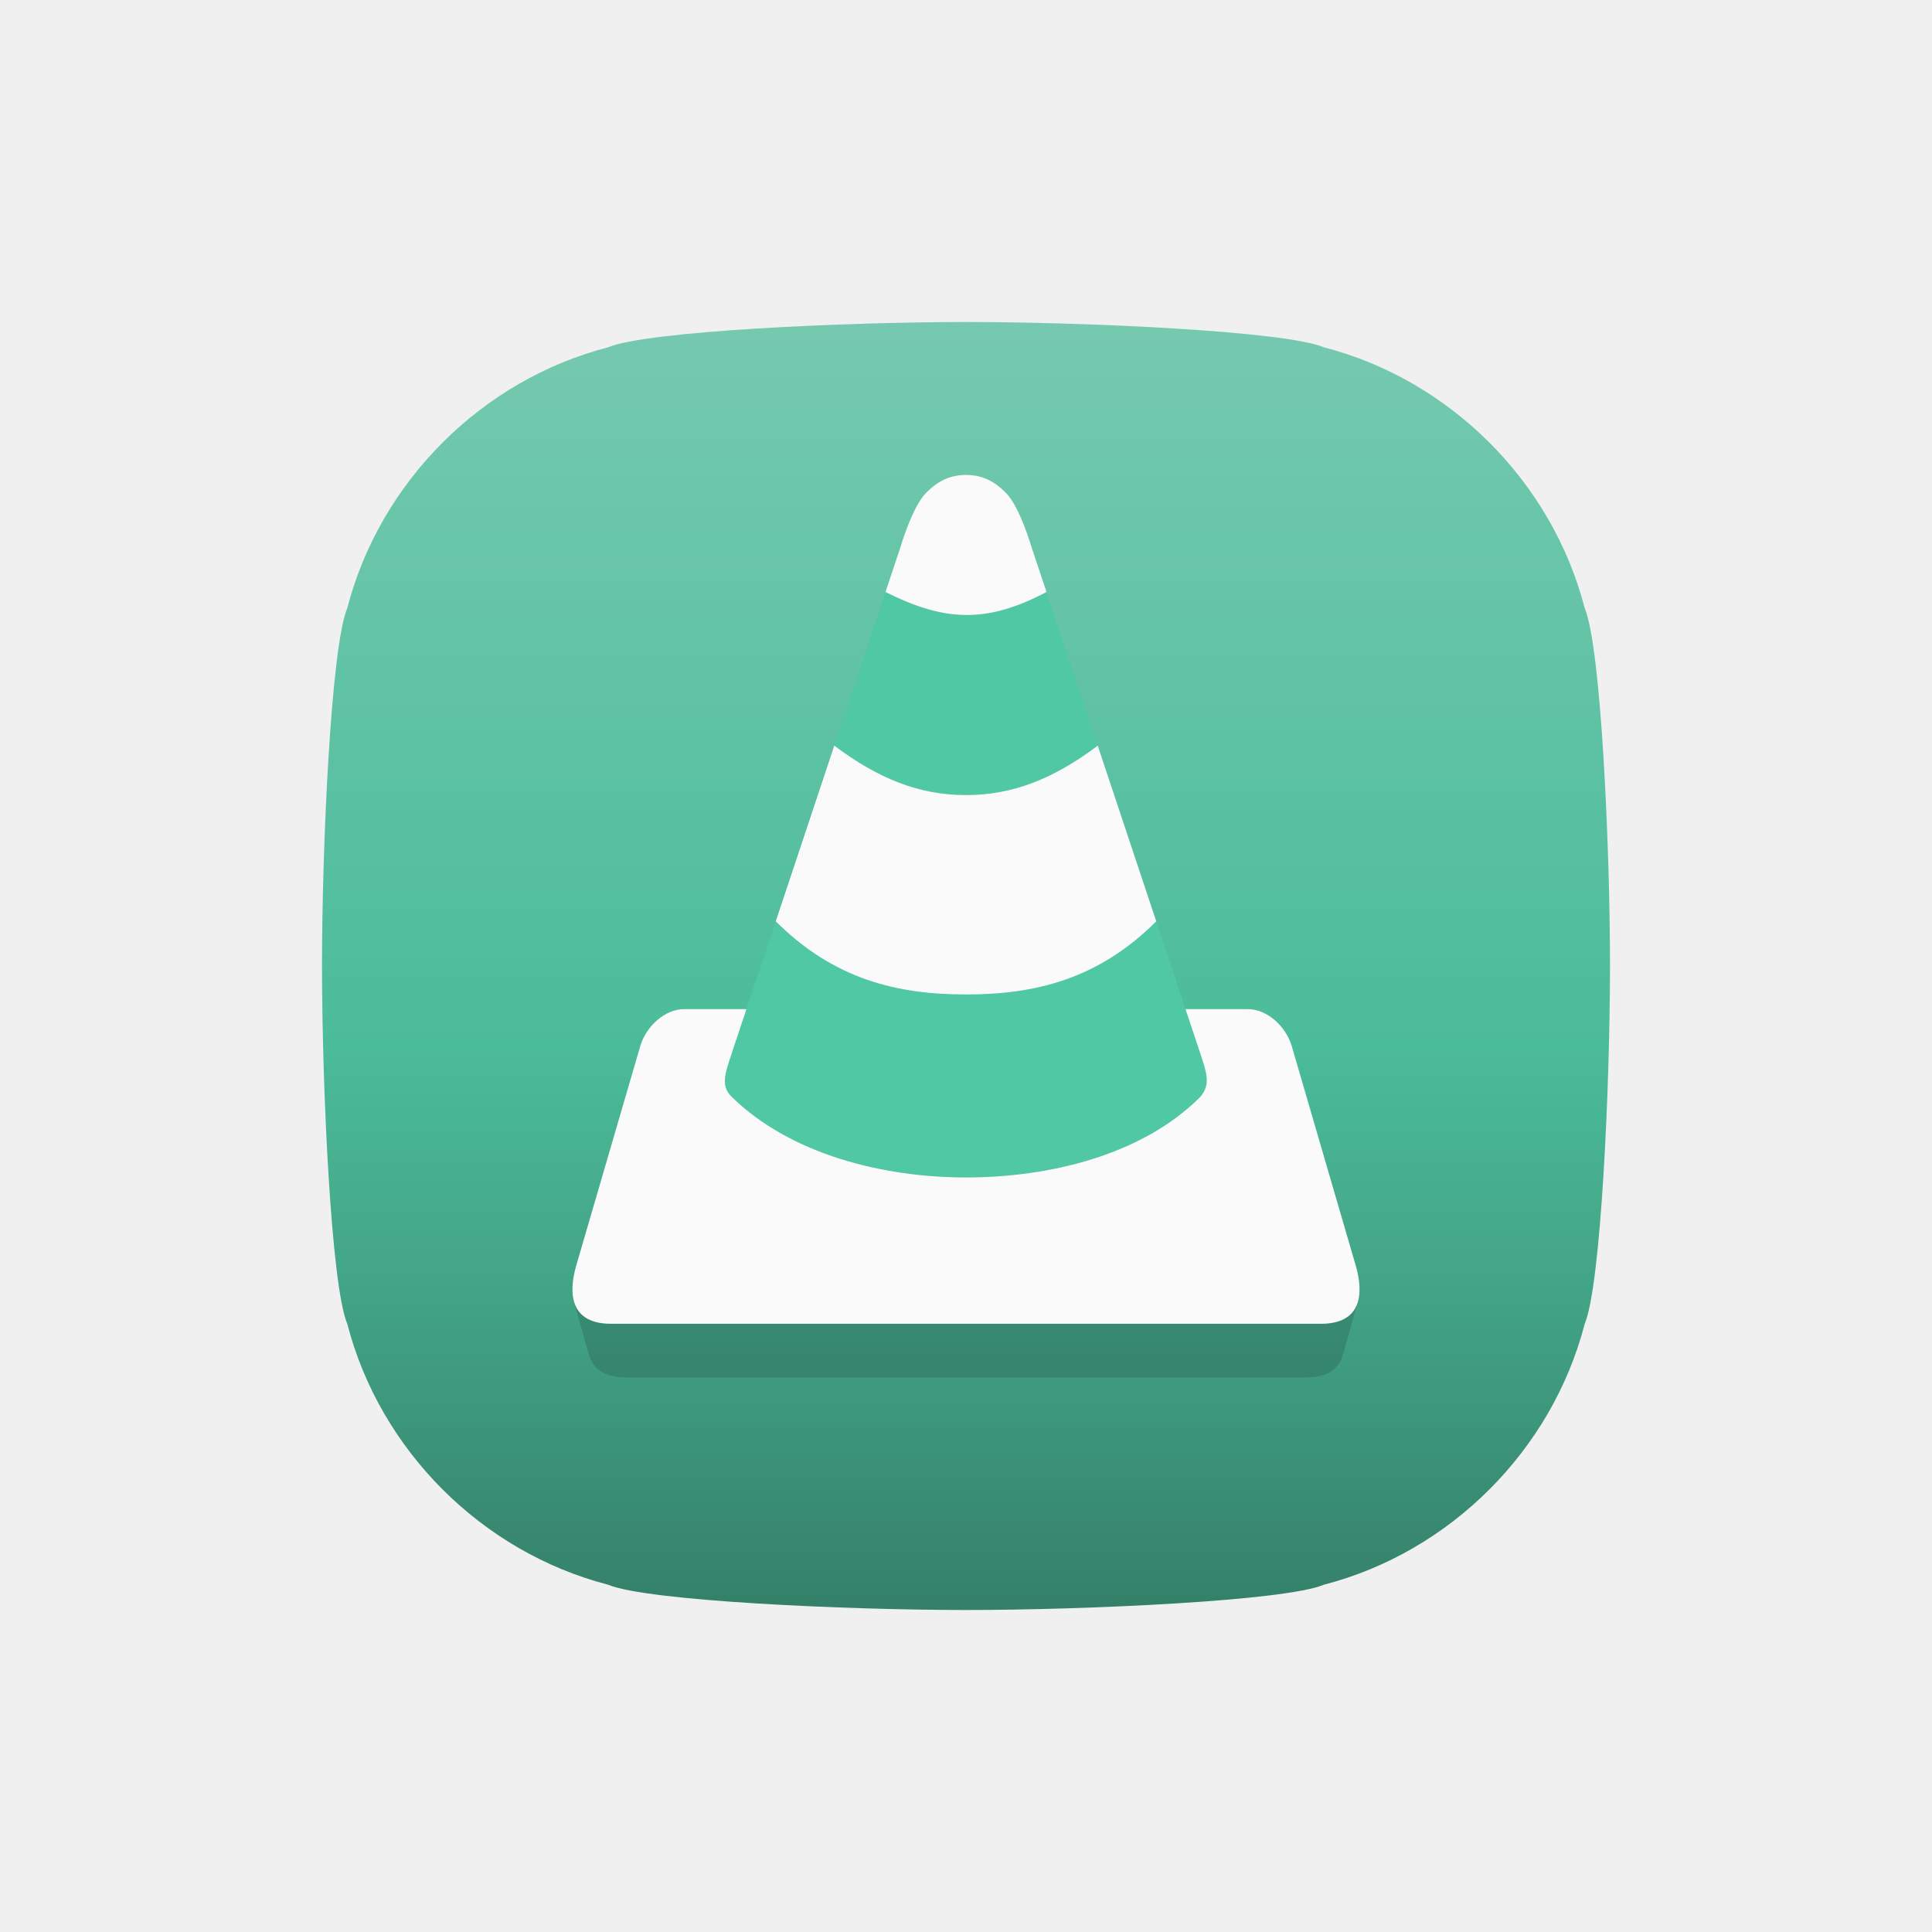
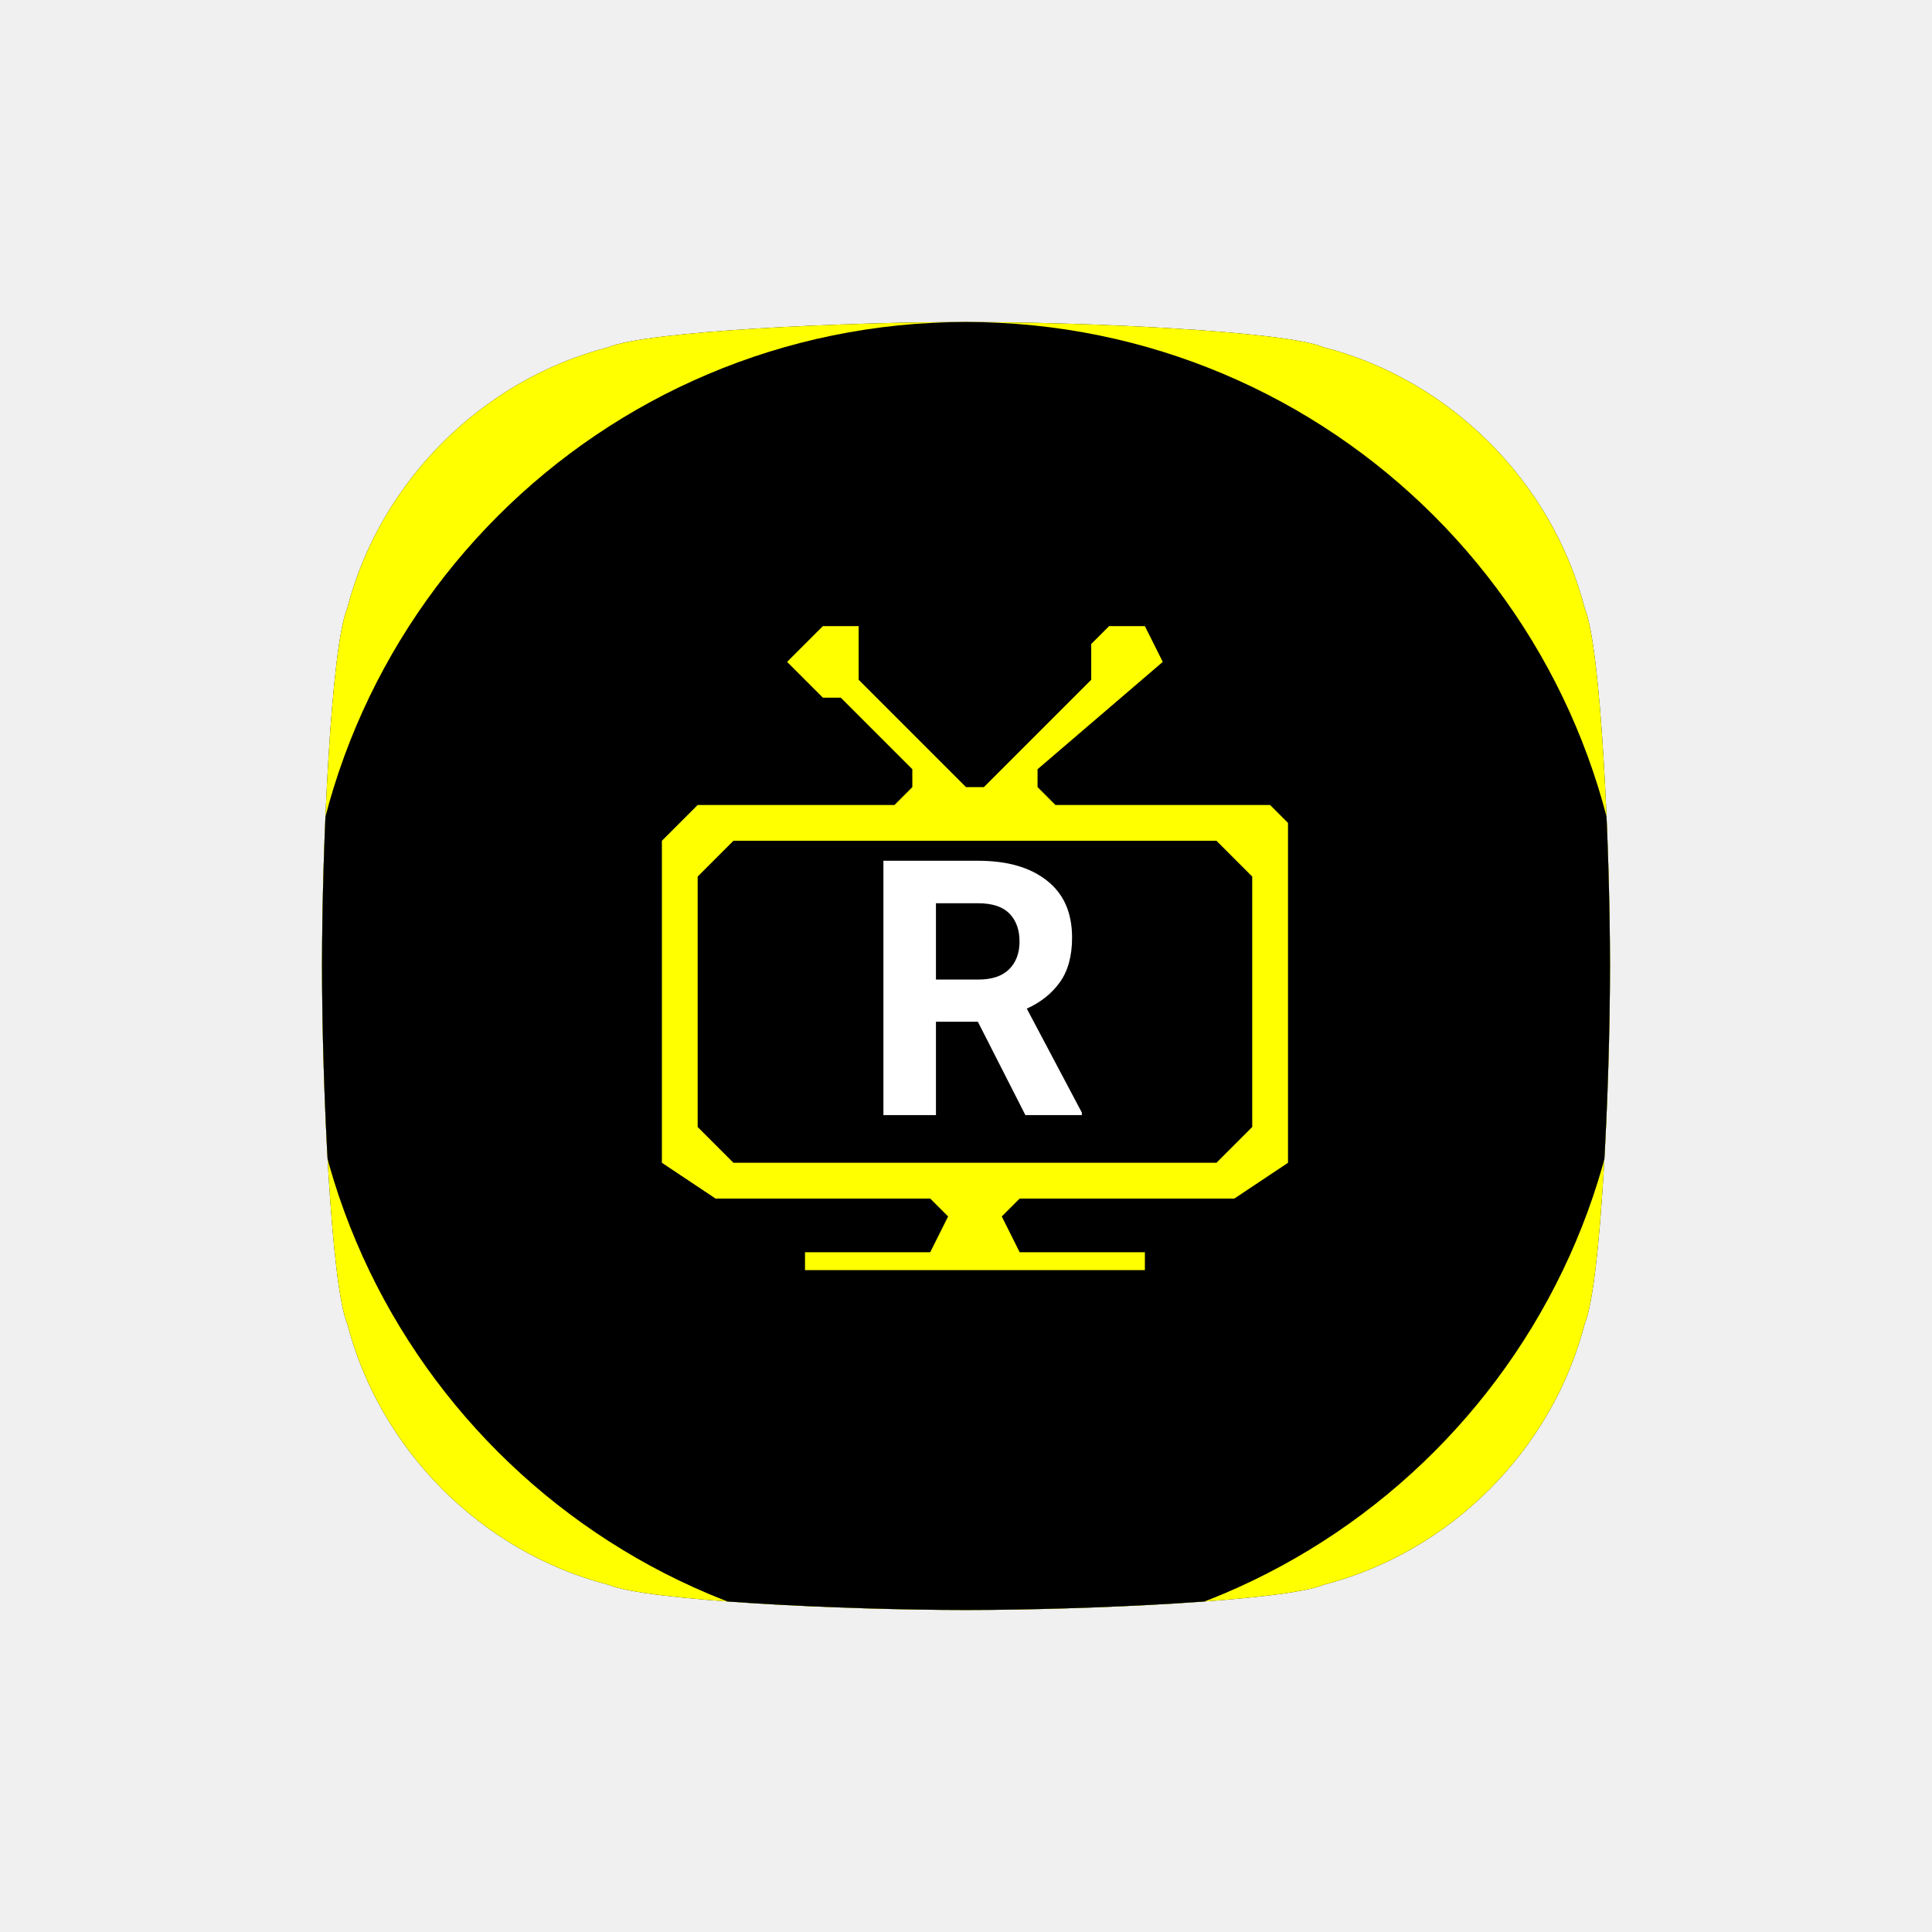
- <svg xmlns="http://www.w3.org/2000/svg" xmlns:xlink="http://www.w3.org/1999/xlink" width="108.0px" height="108.0px" viewBox="0 0 108.0 108.0" version="1.1" id="SVGRoot">
-   <defs id="defs1600">
-     <linearGradient id="linearGradient2208-3">
-       <stop style="stop-color:#91dcc5;stop-opacity:1" offset="0" id="stop2234" />
-       <stop style="stop-color:#50c8a3;stop-opacity:1" offset="0.54" id="stop2263" />
-       <stop style="stop-color:#42a385;stop-opacity:1" offset="0.72" id="stop2265" />
-       <stop style="stop-color:#26604e;stop-opacity:1" offset="1" id="stop2236" />
-     </linearGradient>
-     <linearGradient xlink:href="#linearGradient2208-3" id="linearGradient2273" gradientUnits="userSpaceOnUse" gradientTransform="translate(-108,-108)" x1="54" y1="108" x2="54" y2="0" />
-     <clipPath clipPathUnits="userSpaceOnUse" id="clipPath1024">
-       <path d="m 88.585,74.007 c -0.911,3.528 -2.791,6.717 -5.326,9.253 -2.535,2.534 -5.724,4.415 -9.253,5.326 C 71.853,89.496 60.685,90 54,90 47.314,90 36.147,89.496 33.993,88.586 30.465,87.675 27.275,85.794 24.74,83.26 22.206,80.724 20.325,77.535 19.414,74.007 18.503,71.853 18,60.686 18,54 18,47.315 18.503,36.147 19.414,33.994 20.325,30.465 22.206,27.276 24.74,24.741 c 2.535,-2.535 5.725,-4.416 9.253,-5.326 C 36.147,18.504 47.314,18 54,18 c 6.685,1.2e-5 17.853,0.504 20.006,1.415 3.529,0.91 6.718,2.791 9.253,5.326 2.535,2.535 4.415,5.724 5.326,9.253 C 89.496,36.147 90,47.315 90,54 c 1e-5,6.686 -0.504,17.853 -1.415,20.007" style="fill:#333333;fill-opacity:1;fill-rule:evenodd;stroke:none;stroke-width:1" id="path1026" />
+ <svg xmlns="http://www.w3.org/2000/svg" width="108.0px" height="108.0px" viewBox="0 0 108 108" version="1.1">
+   <defs>
+     <clipPath id="clipPath1024">
+       <path d="m 88.585,74.007 c -0.911,3.528 -2.791,6.717 -5.326,9.253 -2.535,2.534 -5.724,4.415 -9.253,5.326 C 71.853,89.496 60.685,90 54,90 47.314,90 36.147,89.496 33.993,88.586 30.465,87.675 27.275,85.794 24.74,83.26 22.206,80.724 20.325,77.535 19.414,74.007 18.503,71.853 18,60.686 18,54 18,47.315 18.503,36.147 19.414,33.994 20.325,30.465 22.206,27.276 24.74,24.741 c 2.535,-2.535 5.725,-4.416 9.253,-5.326 C 36.147,18.504 47.314,18 54,18 c 6.685,1.2e-5 17.853,0.504 20.006,1.415 3.529,0.91 6.718,2.791 9.253,5.326 2.535,2.535 4.415,5.724 5.326,9.253 C 89.496,36.147 90,47.315 90,54 c 1e-5,6.686 -0.504,17.853 -1.415,20.007" style="fill-rule:evenodd;" />
    </clipPath>
  </defs>
-   <g id="layer1">
-     <g id="g864" clip-path="url(#clipPath1024)">
-       <rect ry="0" y="-108" x="-108" height="108" width="108" id="rect5954" style="color:#000000;display:inline;overflow:visible;visibility:visible;opacity:1;mix-blend-mode:multiply;vector-effect:none;fill:url(#linearGradient2273);fill-opacity:1;fill-rule:nonzero;stroke:none;stroke-width:24.15;stroke-linecap:butt;stroke-linejoin:round;stroke-miterlimit:4;stroke-dasharray:none;stroke-dashoffset:47.298;stroke-opacity:1;marker:none;enable-background:accumulate" transform="scale(-1)" />
-       <path style="fill:#000000;fill-opacity:0.141;stroke-width:0.102" d="m 32.072,72.723 0.852,3.023 0.006,-0.008 C 33.134,76.481 33.737,77 35,77 h 38 c 1.26,0 1.861,-0.516 2.066,-1.256 l 0.002,0.002 0.852,-3.021 z" id="path944" />
-       <path style="fill:#50c8a3;fill-opacity:1;stroke-width:0.102" d="m 58.499,33.094 c -3.392,1.789 -5.727,1.636 -8.999,0 l -2.863,8.59 c 2.454,1.841 4.742,2.761 7.363,2.761 2.621,0 4.909,-0.92 7.363,-2.761 z M 41.728,56.41 c 0,0 -0.545,1.636 -0.818,2.454 -0.409,1.227 -0.617,1.851 0,2.454 3.295,3.224 8.476,4.498 13.09,4.5 4.611,10e-4 9.817,-1.227 13.084,-4.489 0.591,-0.68 0.401,-1.277 0.006,-2.465 -0.272,-0.818 -0.818,-2.454 -0.818,-2.454 l -1.636,-4.909 c -3.272,3.272 -6.837,4.091 -10.636,4.091 -3.798,0 -7.363,-0.818 -10.636,-4.091 z" id="path7618" />
-       <path id="path933" d="m 54,26.549 c -1.023,0 -1.694,0.455 -2.25,1.023 -0.769,0.786 -1.432,3.068 -1.432,3.068 l -0.818,2.453 c 3.273,1.636 5.608,1.789 9,0 l -0.818,-2.453 c 0,0 -0.663,-2.283 -1.432,-3.068 -0.556,-0.568 -1.227,-1.023 -2.25,-1.023 z m -7.363,15.135 -3.271,9.818 c 3.272,3.272 6.837,4.09 10.635,4.09 3.798,0 7.362,-0.817 10.635,-4.09 l -3.271,-9.818 c -2.454,1.841 -4.742,2.762 -7.363,2.762 -2.621,0 -4.909,-0.921 -7.363,-2.762 z m -8.387,14.727 c -1.088,0 -2.117,0.951 -2.453,2.045 l -3.58,12.271 c -0.478,1.64 -0.306,3.273 1.943,3.273 h 19.84 19.84 c 2.25,0 2.42,-1.634 1.941,-3.273 l -3.578,-12.271 c -0.336,-1.094 -1.367,-2.045 -2.455,-2.045 h -3.477 c 0,0 0.546,1.637 0.818,2.455 0.395,1.187 0.585,1.785 -0.006,2.465 -3.267,3.262 -8.473,4.49 -13.084,4.488 -4.614,-0.001 -9.795,-1.276 -13.09,-4.5 -0.617,-0.604 -0.409,-1.226 0,-2.453 0.273,-0.818 0.818,-2.455 0.818,-2.455 z" style="fill:#fafafa;fill-opacity:1;stroke-width:0.102" />
+   <g clip-path="url(#clipPath1024)">
+     <rect x="0" y="0" width="108" height="108" fill="#000000" />
+     <circle cx="54" cy="54" r="52" fill="#FFFF00" />
+     <circle cx="54" cy="55" r="37" fill="#000000" />
+     <g transform="translate(0, 5)">
+       <path d="M 46.00 30.00 L 44.00 32.00 L 46.00 34.00 L 47.00 34.00 L 51.00 38.00 L 51.00 39.00 L 50.00 40.00 L 39.00 40.00 L 37.00 42.00 L 37.00 60.00 L 40.00 62.00 L 52.00 62.00 L 53.00 63.00 L 52.00 65.00 L 45.00 65.00 L 45.00 66.00 L 64.00 66.00 L 64.00 65.00 L 57.00 65.00 L 56.00 63.00 L 57.00 62.00 L 69.00 62.00 L 72.00 60.00 L 72.00 41.00 L 71.00 40.00 L 59.00 40.00 L 58.00 39.00 L 58.00 38.00 L 65.00 32.00 L 64.00 30.00 L 62.00 30.00 L 61.00 31.00 L 61.00 33.00 L 55.00 39.00 L 54.00 39.00 L 48.00 33.00 L 48.00 30.00 Z" fill="#FFFF00" />
+       <path d="M 39.00 44.00 L 41.00 42.00 L 68.00 42.00 L 70.00 44.00 L 70.00 58.00 L 68.00 60.00 L 41.00 60.00 L 39.00 58.00 Z" fill="#000000" />
+       <path d="M 47.00 24.00 L 41.00 26.00 L 37.00 24.00 L 39.00 22.00 Z" fill="#000000" />
+       <path d="M 61.00 26.00 L 67.00 24.00 L 69.00 22.00 L 71.00 24.00 Z" fill="#000000" />
    </g>
+     <text x="54.5" y="55.5" fill="#FFFFFF" font-family="system-ui, -apple-system, 'Segoe UI', Roboto, sans-serif" font-weight="bold" font-size="20" text-anchor="middle" dominant-baseline="central">R</text>
  </g>
</svg>
